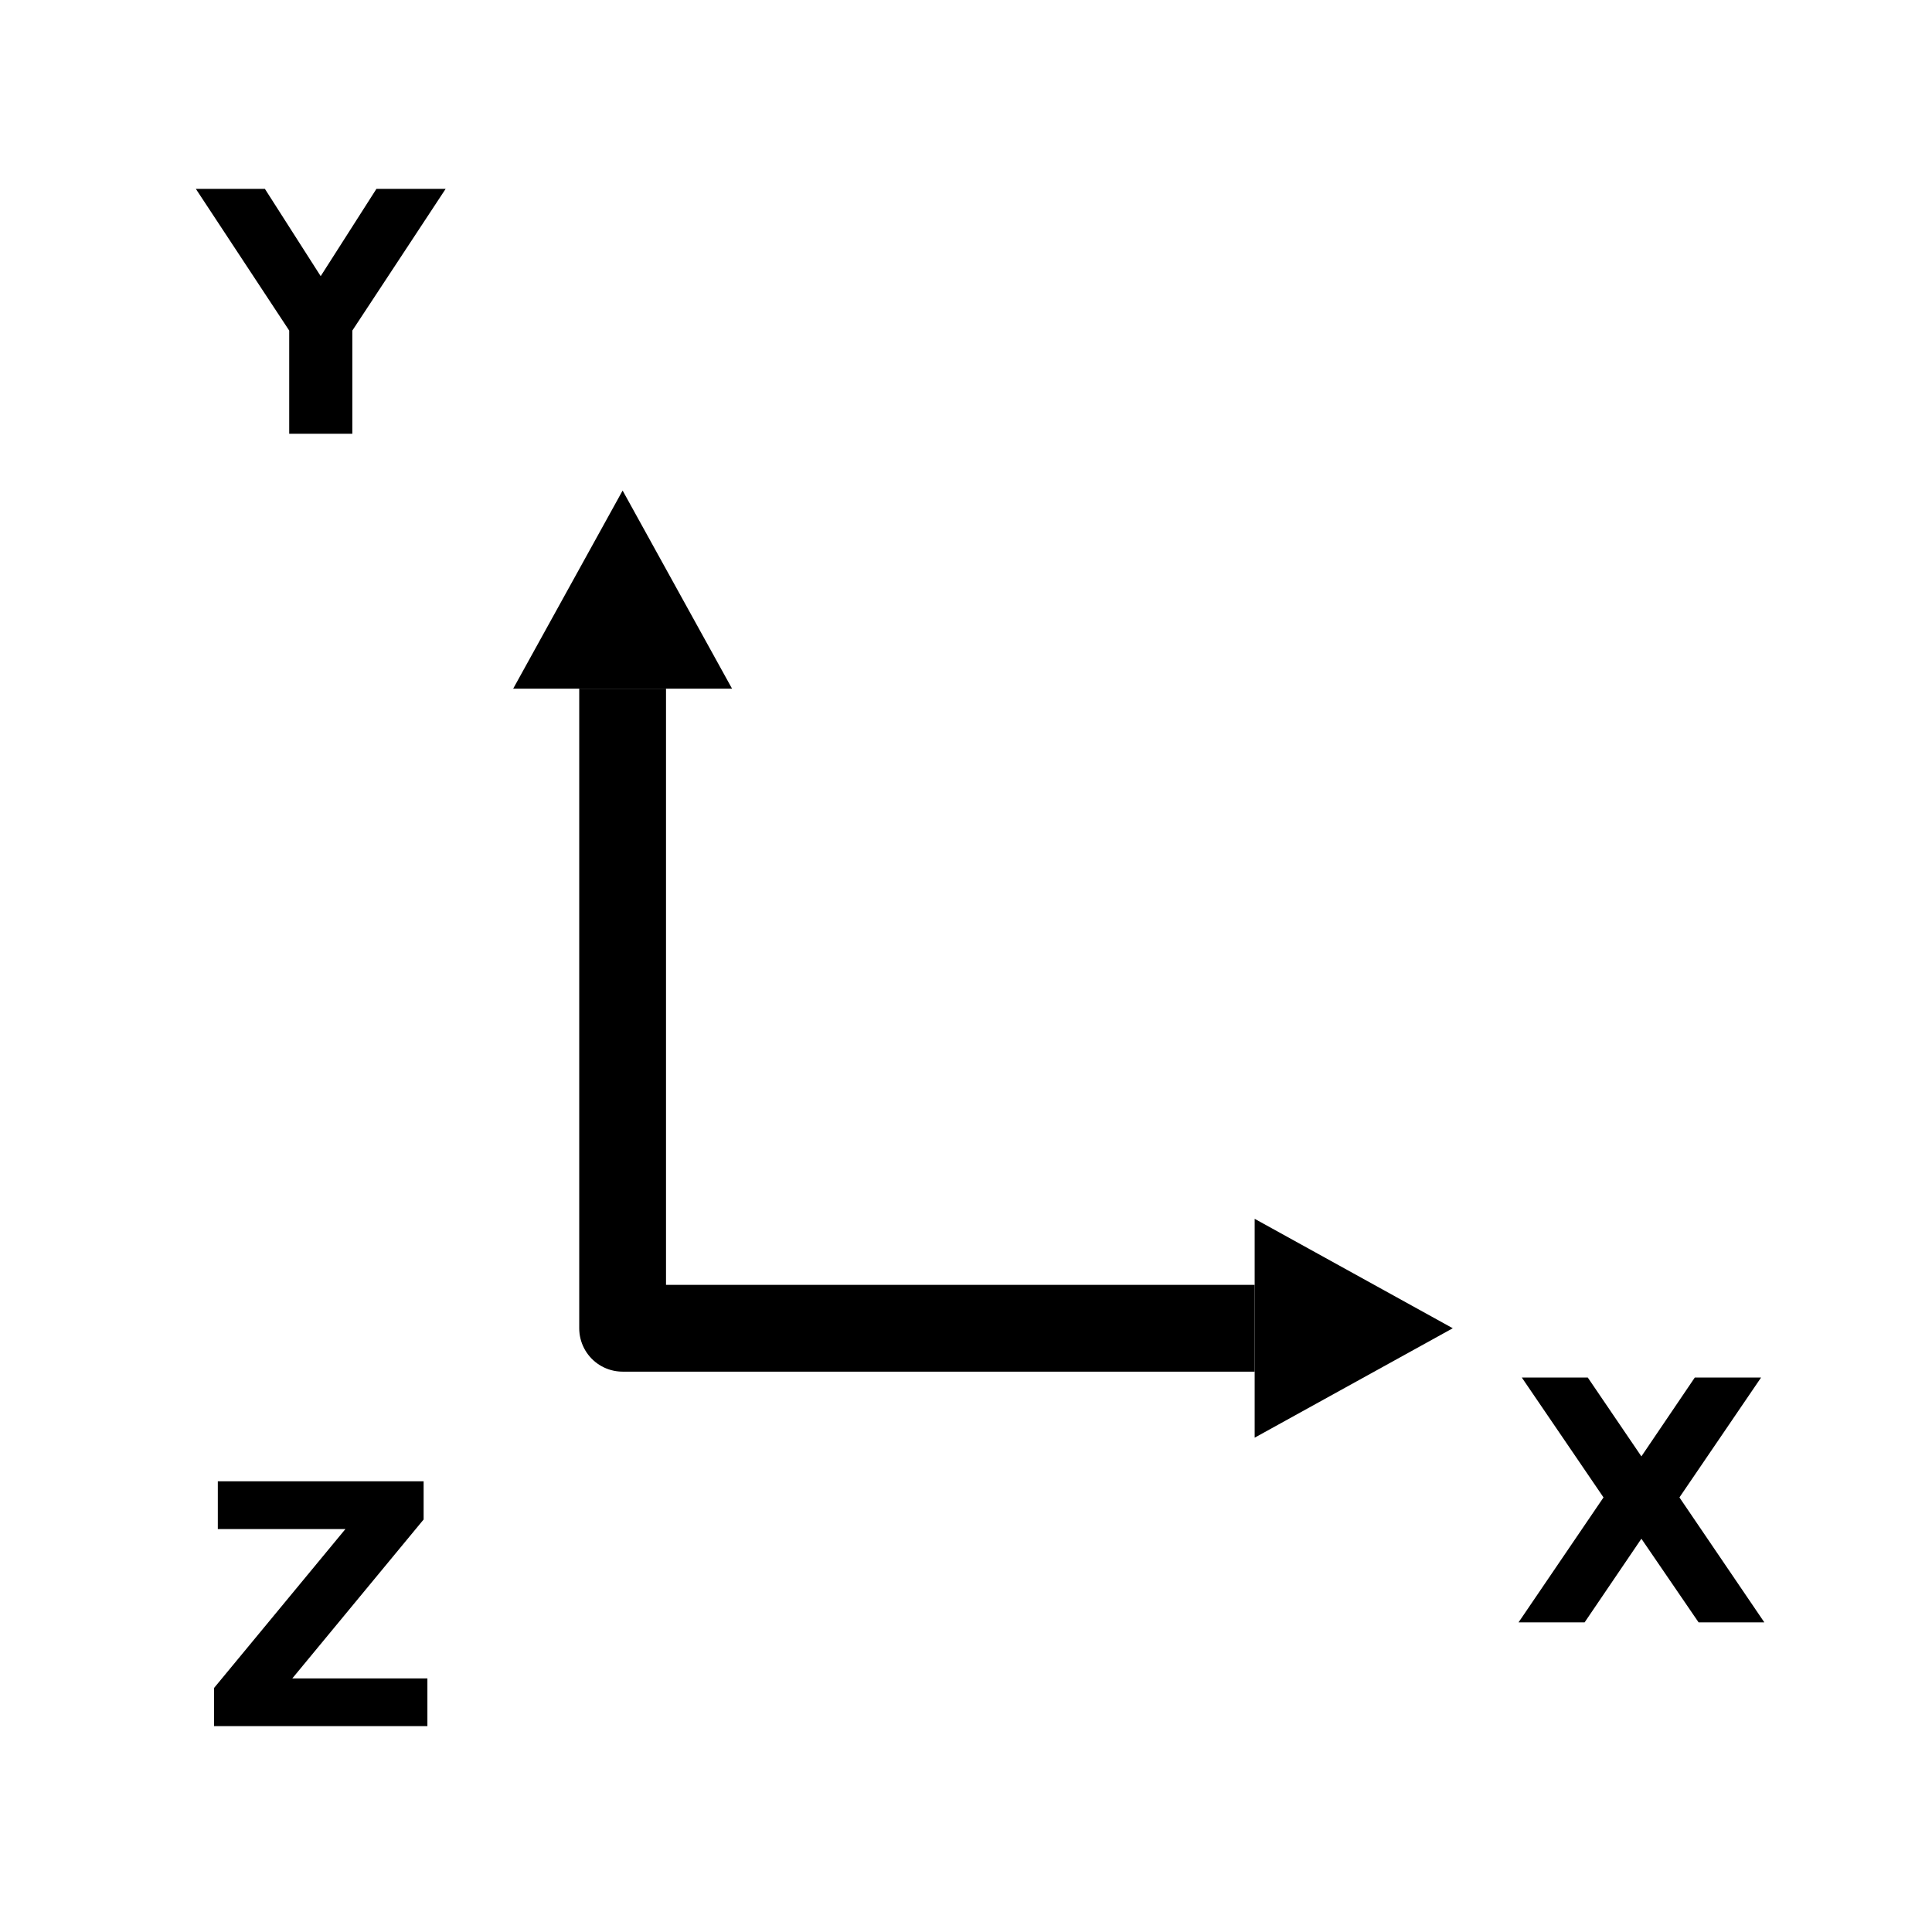
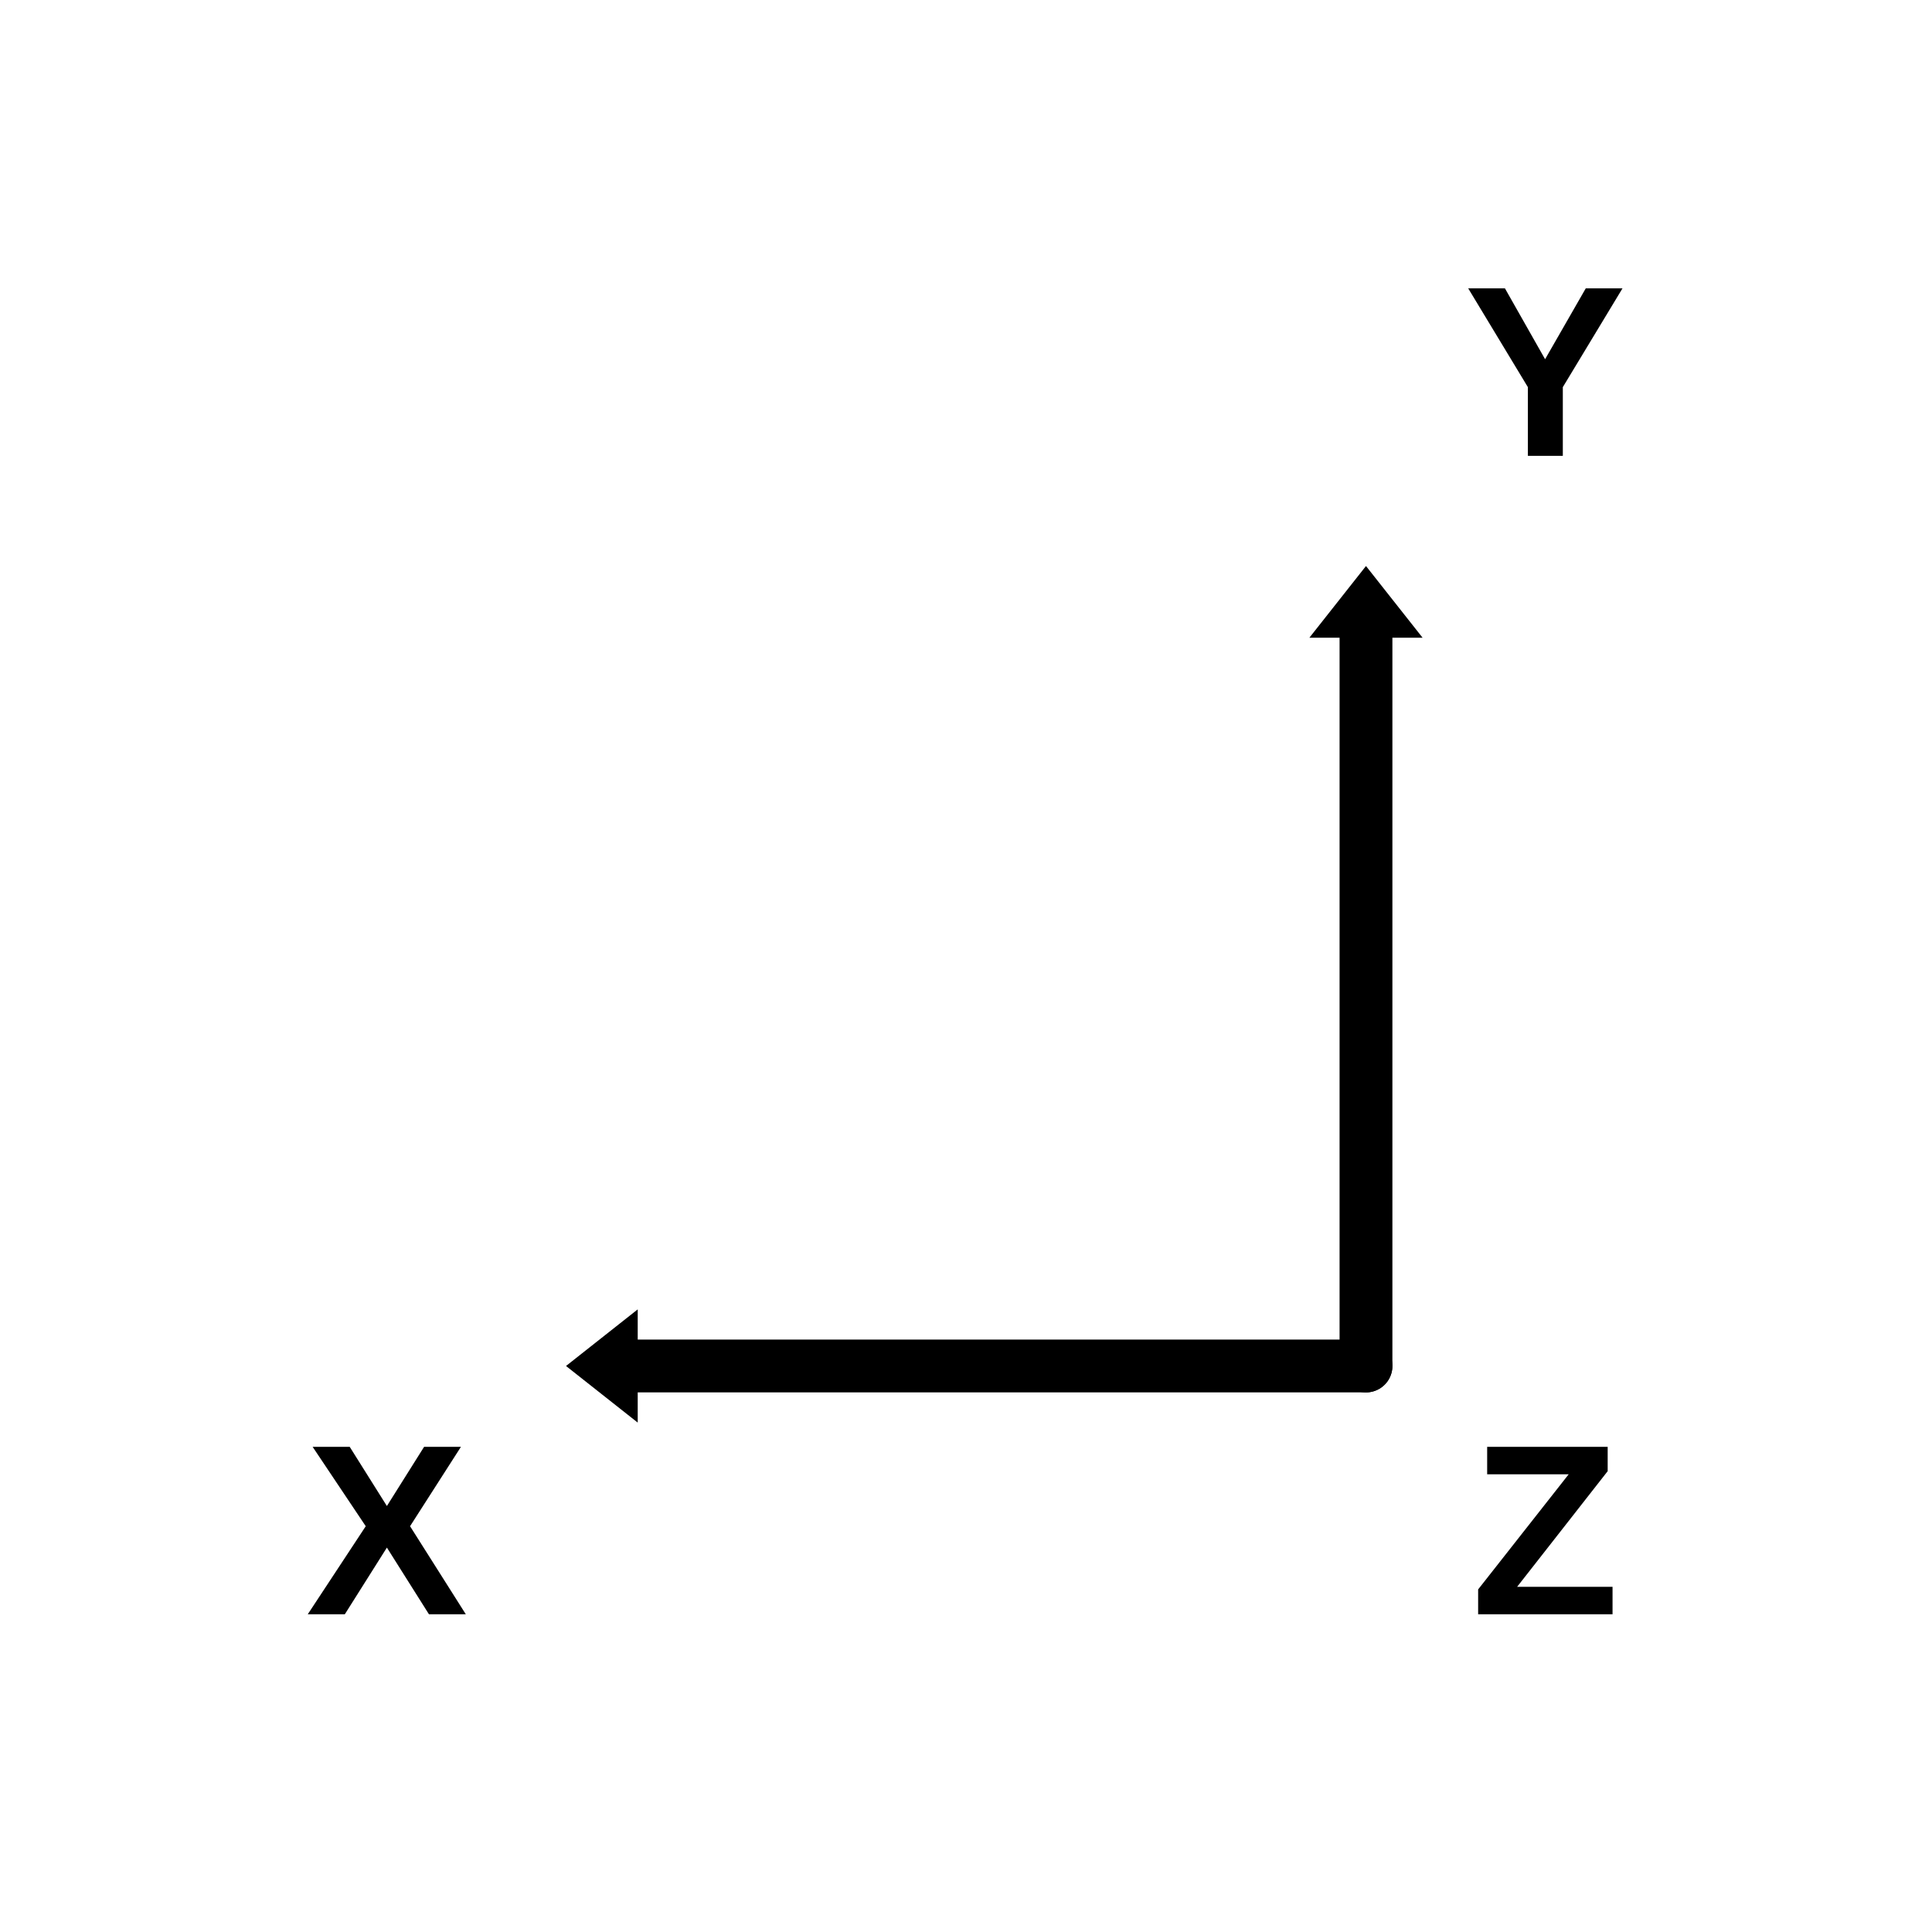
- <svg xmlns="http://www.w3.org/2000/svg" width="1024" height="1024" viewBox="0 0 1024 1024" role="img" aria-label="1xyz: Y oben links, X rechts, Z unten links">
-   <g id="axes" shape-rendering="geometricPrecision">
-     <path d="M 330 365 L 330 704 L 665 704" fill="none" stroke="#000" stroke-width="46" stroke-linecap="butt" stroke-linejoin="round" />
-     <polygon points="330,260 272,365 388,365" fill="#000" />
-     <polygon points="770,704 665,646 665,762" fill="#000" />
-   </g>
-   <g id="labels">
-     <path d="M 103.806 100.113 L 140.407 100.113 L 169.972 146.366 L 199.509 100.113 L 236.194 100.113 L 186.743 175.207 L 186.743 229.887 L 153.285 229.887 L 153.285 175.207 L 103.806 100.113 Z" fill="#000" />
-     <path d="M 115.446 785.113 L 224.526 785.113 L 224.526 805.361 L 154.912 889.605 L 226.529 889.605 L 226.529 914.887 L 113.471 914.887 L 113.471 894.639 L 183.086 810.423 L 115.446 810.423 L 115.446 785.113 Z" fill="#000" />
-     <path d="M 890.136 793.665 L 935.137 859.887 L 900.288 859.887 L 869.972 815.553 L 839.879 859.887 L 804.863 859.887 L 849.892 793.665 L 806.587 730.113 L 841.548 730.113 L 869.972 771.916 L 898.285 730.113 L 933.413 730.113 L 890.136 793.665 Z" fill="#000" />
-   </g>
+ <svg xmlns="http://www.w3.org/2000/svg" baseProfile="full" height="1024" version="1.1" viewBox="0 0 1024 1024" width="1024">
+   <defs />
+   <line stroke="black" stroke-linecap="round" stroke-linejoin="round" stroke-width="28" x1="724" x2="327.36" y1="724" y2="724" />
+   <line stroke="black" stroke-linecap="round" stroke-linejoin="round" stroke-width="28" x1="724" x2="724" y1="724" y2="327.36" />
+   <polygon fill="black" points="300,724 338,694 338,754" />
+   <polygon fill="black" points="724,300 694,338 754,338" />
+   <text fill="black" style="font-family:Arial, Helvetica, sans-serif; font-size:129px; font-weight:700;text-anchor:middle; dominant-baseline:middle;" x="819" y="819">Z</text>
+   <text fill="black" style="font-family:Arial, Helvetica, sans-serif; font-size:129px; font-weight:700;text-anchor:middle; dominant-baseline:middle;" x="205" y="819">X</text>
+   <text fill="black" style="font-family:Arial, Helvetica, sans-serif; font-size:129px; font-weight:700;text-anchor:middle; dominant-baseline:middle;" x="819" y="205">Y</text>
</svg>
